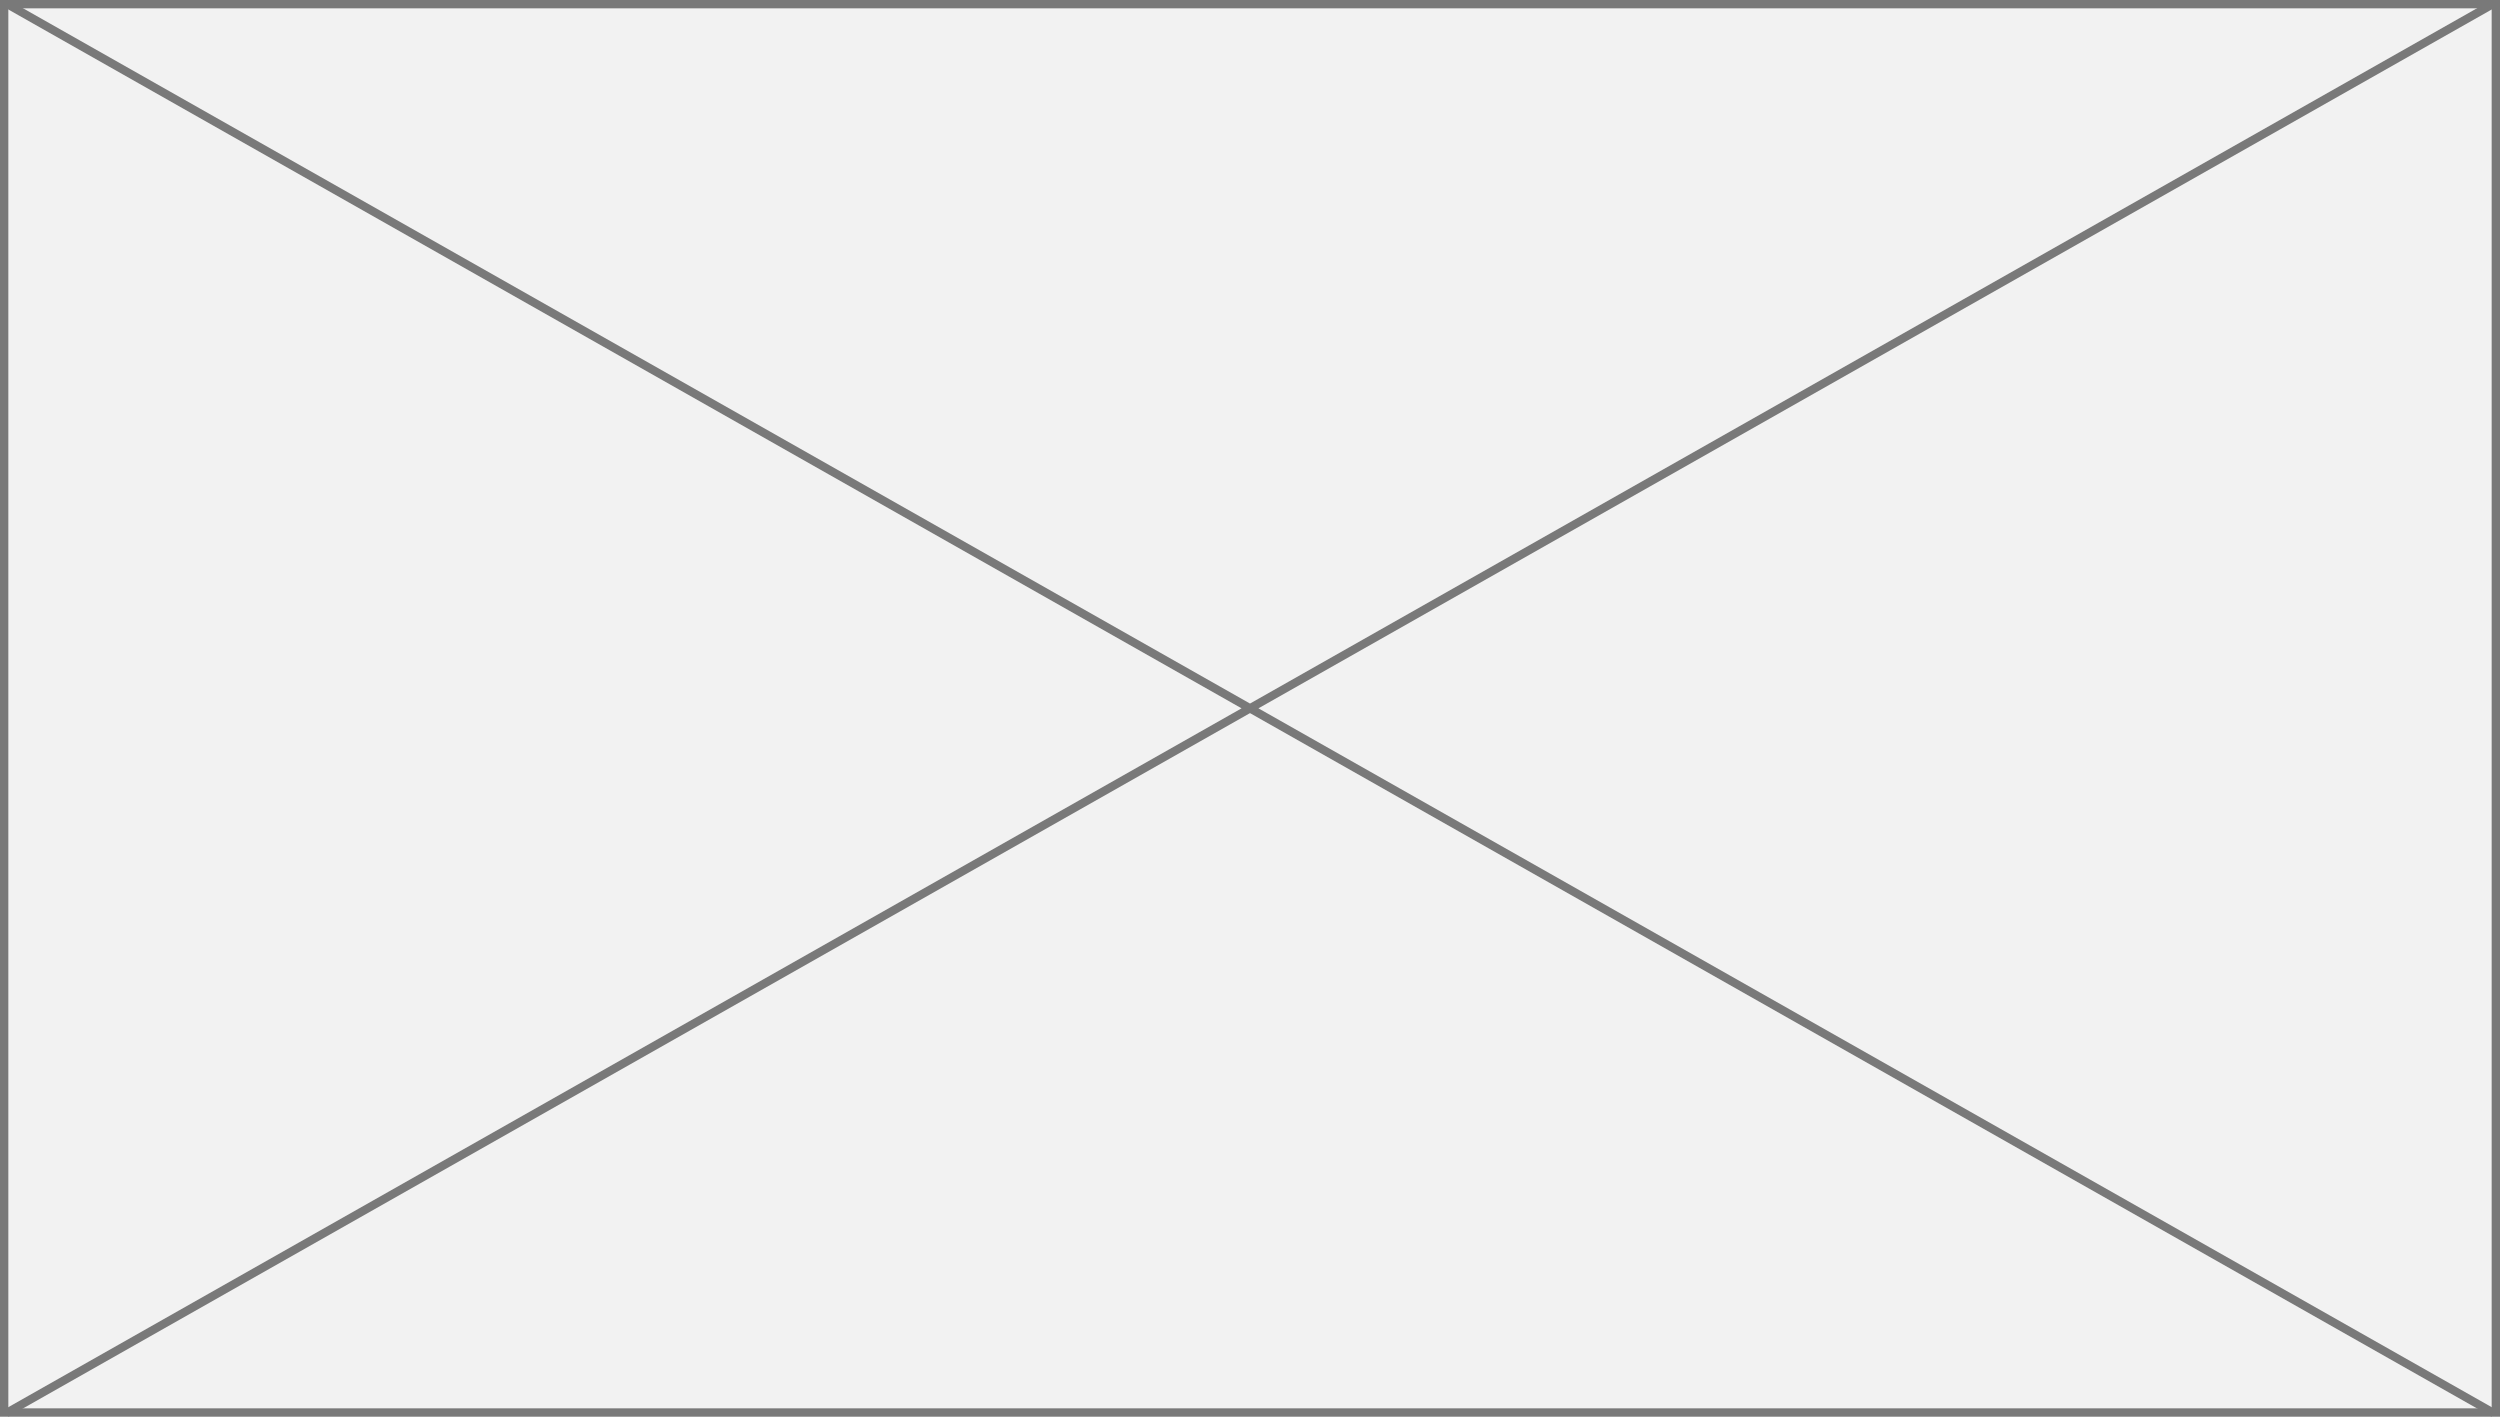
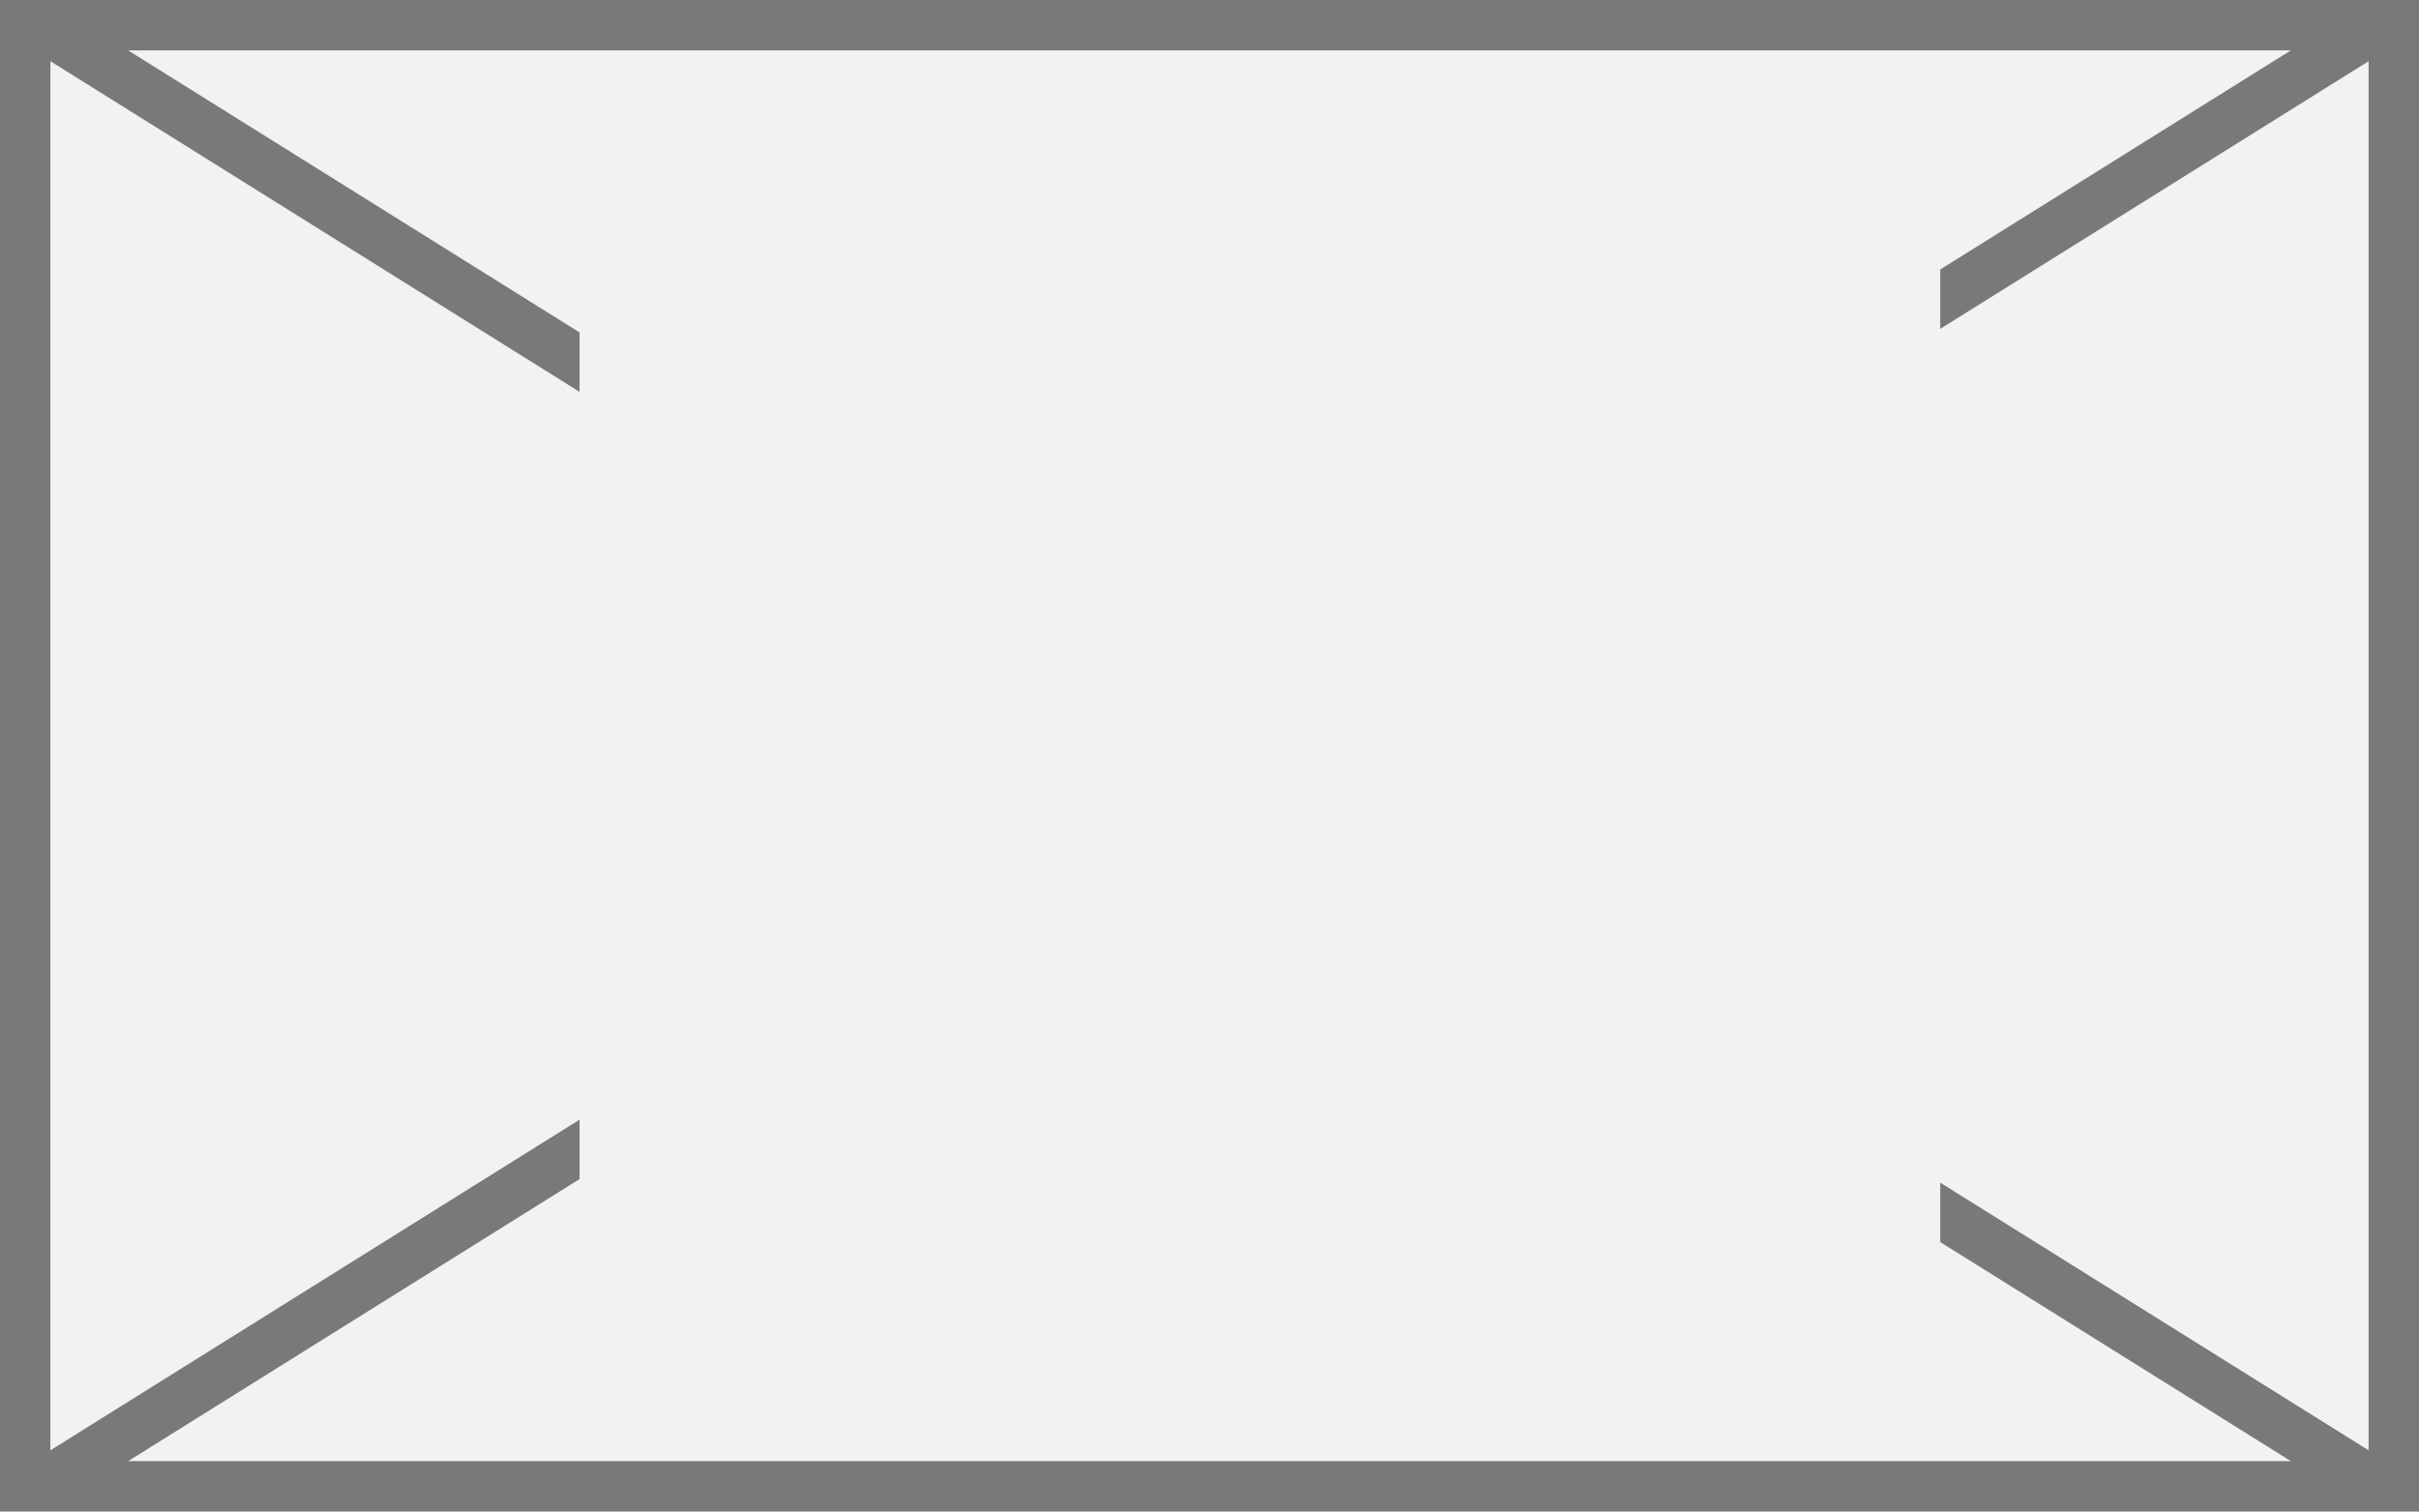
- <svg xmlns="http://www.w3.org/2000/svg" version="1.1" width="300px" height="170px">
-   <g transform="matrix(1 0 0 1 -129 -236 )">
-     <path d="M 129.5 236.5  L 428.5 236.5  L 428.5 405.5  L 129.5 405.5  L 129.5 236.5  Z " fill-rule="nonzero" fill="#f2f2f2" stroke="none" />
-     <path d="M 129.5 236.5  L 428.5 236.5  L 428.5 405.5  L 129.5 405.5  L 129.5 236.5  Z " stroke-width="1" stroke="#797979" fill="none" />
-     <path d="M 129.768 236.435  L 428.232 405.565  M 428.232 236.435  L 129.768 405.565  " stroke-width="1" stroke="#797979" fill="none" />
+ <svg xmlns="http://www.w3.org/2000/svg" version="1.1" width="48px" height="30px">
+   <defs>
+     <mask fill="white" id="clip35">
+       <path d="M 1802.5 211  L 1829.5 211  L 1829.5 233  L 1802.5 233  Z M 1791 206  L 1839 206  L 1839 236  L 1791 236  Z " fill-rule="evenodd" />
+     </mask>
+   </defs>
+   <g transform="matrix(1 0 0 1 -1791 -206 )">
+     <path d="M 1791.5 206.5  L 1838.5 206.5  L 1838.5 235.5  L 1791.5 235.5  L 1791.5 206.5  Z " fill-rule="nonzero" fill="#f2f2f2" stroke="none" />
+     <path d="M 1791.5 206.5  L 1838.5 206.5  L 1838.5 235.5  L 1791.5 235.5  L 1791.5 206.5  Z " stroke-width="1" stroke="#797979" fill="none" />
+     <path d="M 1791.678 206.424  L 1838.322 235.576  M 1838.322 206.424  L 1791.678 235.576  " stroke-width="1" stroke="#797979" fill="none" mask="url(#clip35)" />
  </g>
</svg>
